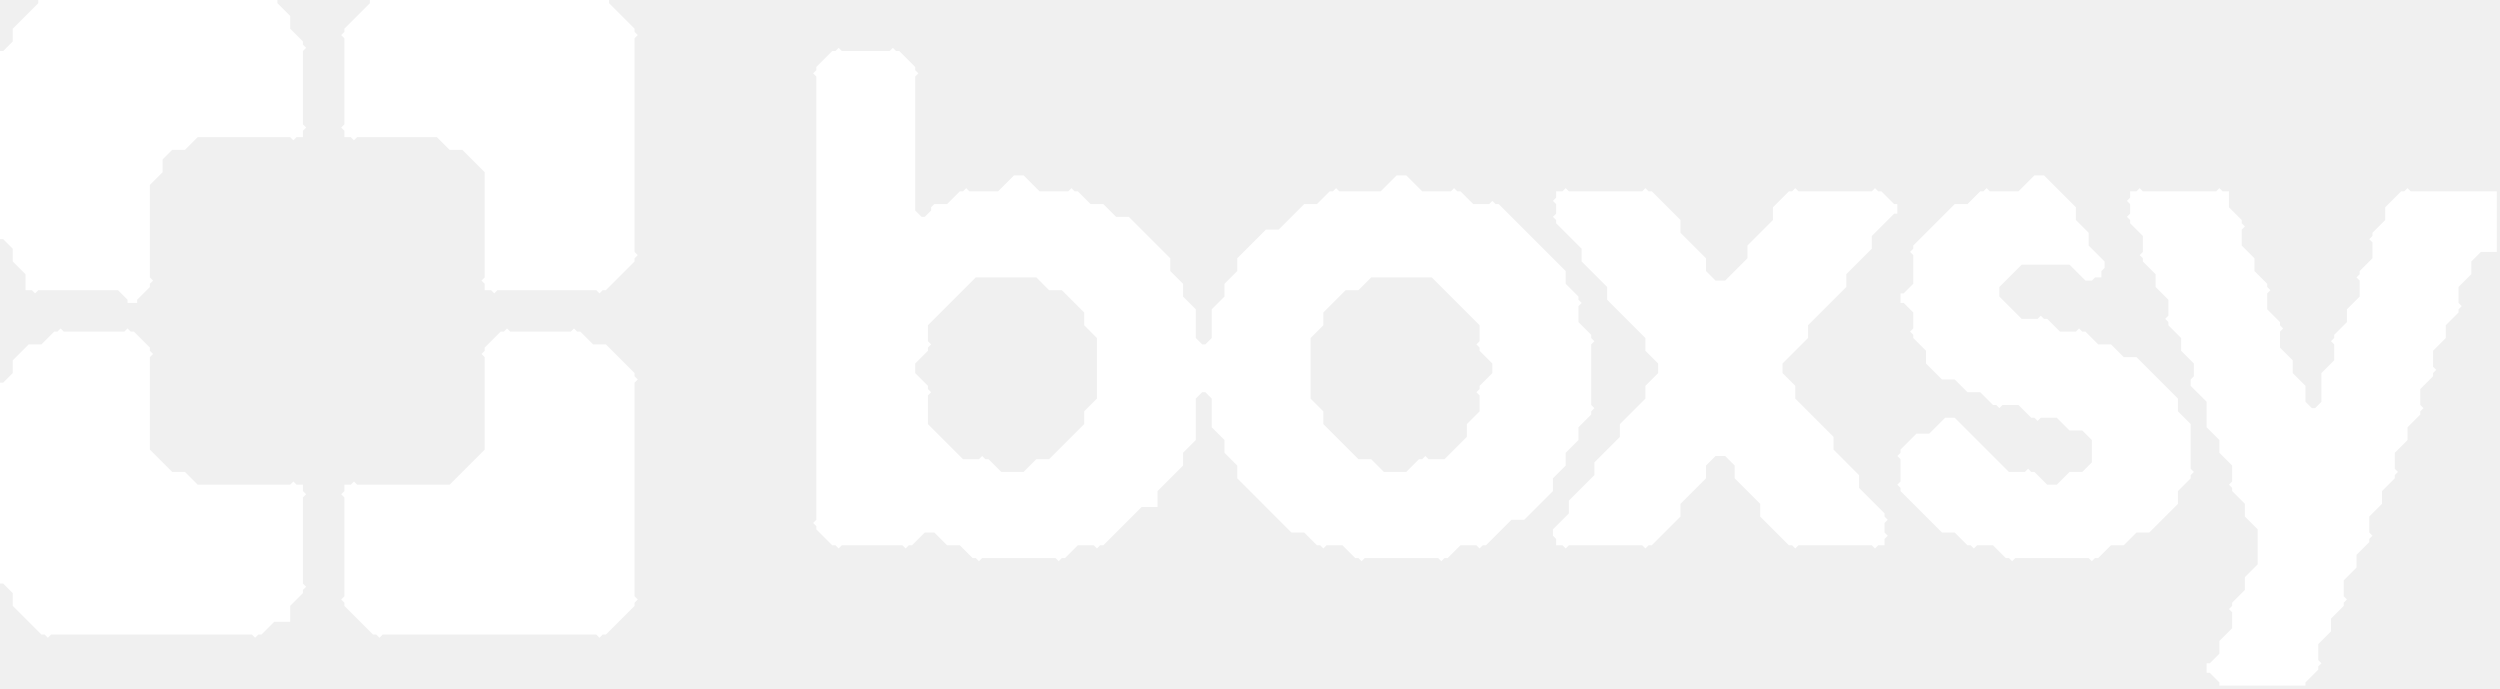
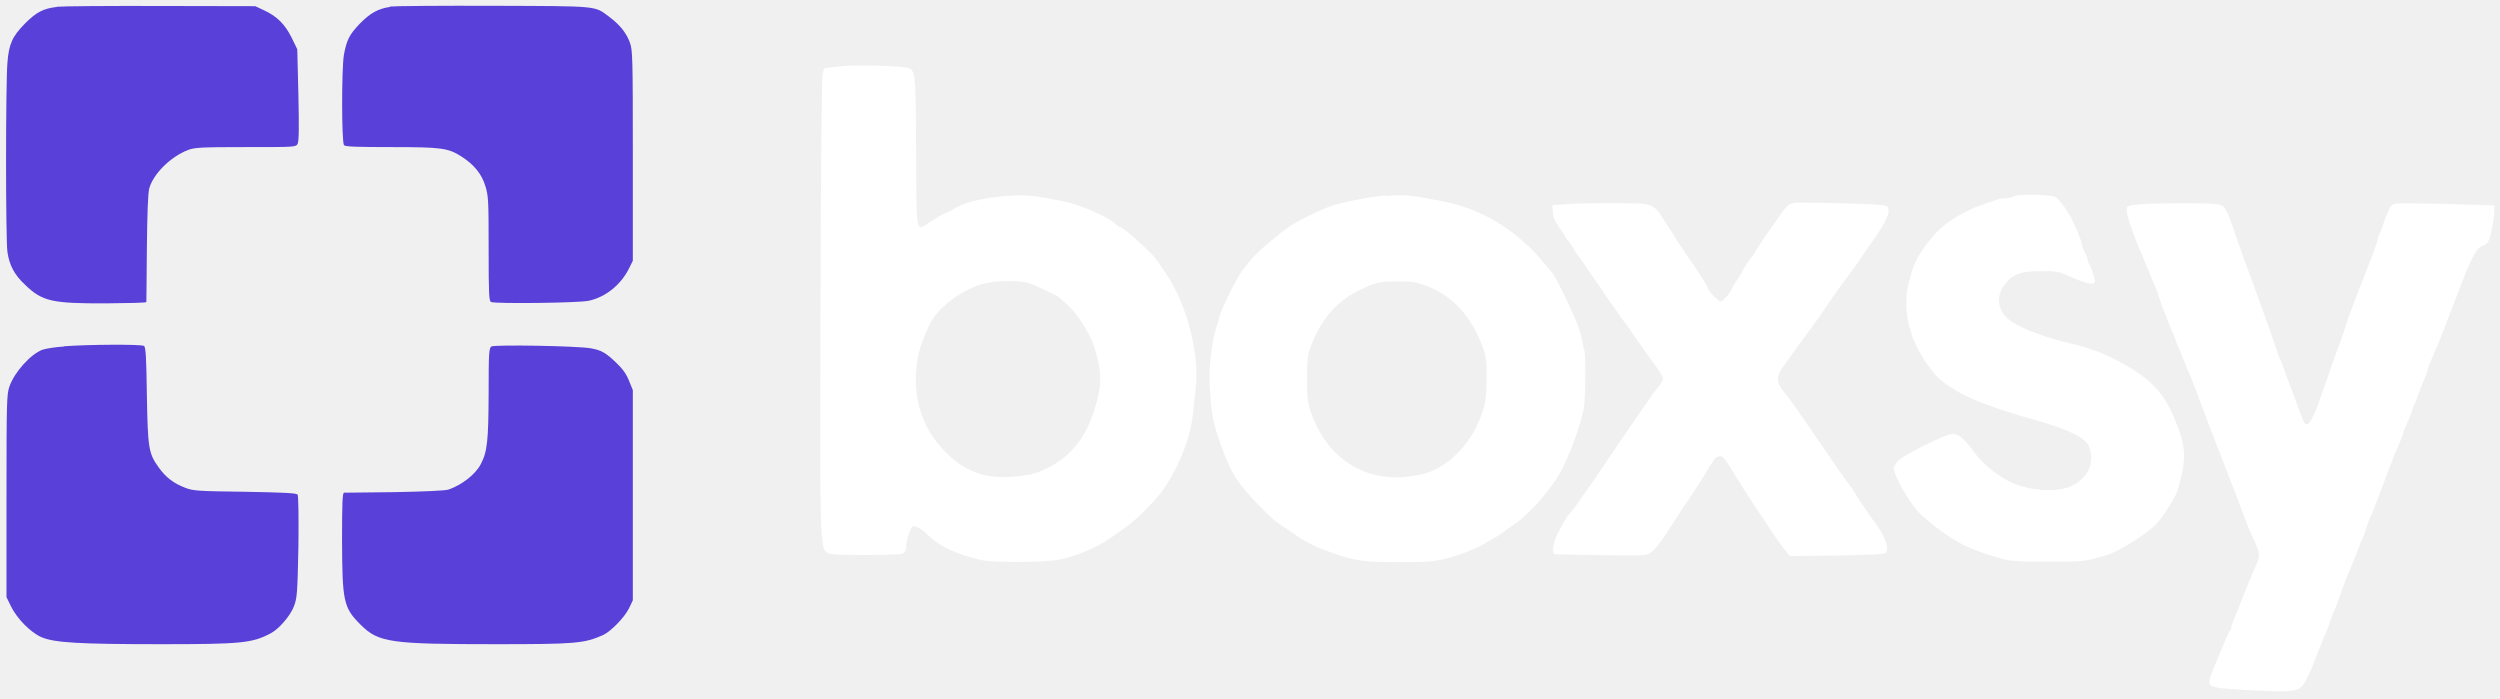
- <svg xmlns="http://www.w3.org/2000/svg" viewBox="0 0 784 216">
-   <path d="M190,108 L186,108 L182,104 L181,104 L180,103 L179,104 L160,104 L159,103 L158,104 L157,104 L152,109 L152,110 L151,111 L152,112 L152,141 L141,152 L112,152 L111,151 L110,152 L108,152 L108,154 L107,155 L108,156 L108,187 L107,188 L108,189 L108,190 L117,199 L118,199 L119,200 L120,199 L187,199 L188,200 L189,199 L190,199 L199,190 L199,189 L200,188 L199,187 L199,120 L200,119 L199,118 L199,117 Z M9,108 L4,113 L4,117 L1,120 L0,120 L0,183 L1,183 L4,186 L4,190 L13,199 L14,199 L15,200 L16,199 L79,199 L80,200 L81,199 L82,199 L86,195 L91,195 L91,190 L95,186 L95,185 L96,184 L95,183 L95,156 L96,155 L95,154 L95,152 L93,152 L92,151 L91,152 L62,152 L58,148 L54,148 L47,141 L47,112 L48,111 L47,110 L47,109 L42,104 L41,104 L40,103 L39,104 L20,104 L19,103 L18,104 L17,104 L13,108 Z M430,87 L449,87 L464,102 L464,107 L463,108 L464,109 L464,110 L468,114 L468,117 L464,121 L464,122 L463,123 L464,124 L464,129 L460,133 L460,137 L453,144 L448,144 L447,143 L446,144 L445,144 L441,148 L434,148 L430,144 L426,144 L415,133 L415,129 L411,125 L411,106 L415,102 L415,98 L422,91 L426,91 Z M306,87 L325,87 L329,91 L333,91 L340,98 L340,102 L344,106 L344,125 L340,129 L340,133 L329,144 L325,144 L321,148 L314,148 L310,144 L309,144 L308,143 L307,144 L302,144 L291,133 L291,124 L292,123 L291,122 L291,121 L287,117 L287,114 L291,110 L291,109 L292,108 L291,107 L291,102 Z M783,60 L756,60 L755,59 L754,60 L753,60 L748,65 L748,69 L744,73 L744,74 L743,75 L744,76 L744,81 L740,85 L740,86 L739,87 L740,88 L740,93 L736,97 L736,101 L732,105 L732,106 L731,107 L732,108 L732,113 L728,117 L728,126 L726,128 L725,128 L723,126 L723,121 L719,117 L719,113 L715,109 L715,104 L716,103 L715,102 L715,101 L711,97 L711,92 L712,91 L711,90 L711,89 L707,85 L707,81 L703,77 L703,72 L704,71 L703,70 L703,69 L699,65 L699,60 L697,60 L696,59 L695,60 L672,60 L671,59 L670,60 L668,60 L668,62 L667,63 L668,64 L668,67 L667,68 L668,69 L668,70 L672,74 L672,79 L671,80 L672,81 L672,82 L676,86 L676,90 L680,94 L680,99 L679,100 L680,101 L680,102 L684,106 L684,110 L688,114 L688,118 L687,119 L687,121 L692,126 L692,134 L696,138 L696,142 L700,146 L700,151 L699,152 L700,153 L700,154 L704,158 L704,162 L708,166 L708,177 L704,181 L704,185 L700,189 L700,190 L699,191 L700,192 L700,197 L696,201 L696,205 L693,208 L692,208 L692,211 L693,211 L696,214 L696,215 L723,215 L723,214 L727,210 L727,209 L728,208 L727,207 L727,202 L731,198 L731,194 L735,190 L735,189 L736,188 L735,187 L735,182 L739,178 L739,174 L743,170 L743,169 L744,168 L743,167 L743,162 L747,158 L747,154 L751,150 L751,149 L752,148 L751,147 L751,142 L755,138 L755,134 L759,130 L759,129 L760,128 L759,127 L759,122 L763,118 L763,117 L764,116 L763,115 L763,110 L767,106 L767,102 L771,98 L771,97 L772,96 L771,95 L771,90 L775,86 L775,82 L778,79 L783,79 Z M488,60 L488,62 L487,63 L488,64 L488,67 L487,68 L488,69 L488,70 L496,78 L496,82 L504,90 L504,94 L516,106 L516,110 L520,114 L520,117 L516,121 L516,125 L508,133 L508,137 L500,145 L500,149 L492,157 L492,161 L487,166 L487,168 L488,169 L488,171 L490,171 L491,172 L492,171 L515,171 L516,172 L517,171 L518,171 L527,162 L527,158 L535,150 L535,146 L538,143 L541,143 L544,146 L544,150 L552,158 L552,162 L561,171 L562,171 L563,172 L564,171 L587,171 L588,172 L589,171 L591,171 L591,169 L592,168 L591,167 L591,164 L592,163 L591,162 L591,161 L583,153 L583,149 L575,141 L575,137 L563,125 L563,121 L559,117 L559,114 L567,106 L567,102 L579,90 L579,86 L587,78 L587,74 L594,67 L595,67 L595,64 L594,64 L590,60 L589,60 L588,59 L587,60 L564,60 L563,59 L562,60 L561,60 L556,65 L556,69 L548,77 L548,81 L541,88 L538,88 L535,85 L535,81 L527,73 L527,69 L518,60 L517,60 L516,59 L515,60 L492,60 L491,59 L490,60 Z M638,55 L633,60 L624,60 L623,59 L622,60 L621,60 L617,64 L613,64 L600,77 L600,78 L599,79 L600,80 L600,89 L597,92 L596,92 L596,95 L597,95 L600,98 L600,103 L599,104 L600,105 L600,106 L604,110 L604,114 L609,119 L613,119 L617,123 L621,123 L625,127 L626,127 L627,128 L628,127 L633,127 L637,131 L638,131 L639,132 L640,131 L645,131 L649,135 L653,135 L656,138 L656,145 L653,148 L649,148 L645,152 L642,152 L638,148 L637,148 L636,147 L635,148 L630,148 L613,131 L610,131 L605,136 L601,136 L596,141 L596,142 L595,143 L596,144 L596,151 L595,152 L596,153 L596,154 L609,167 L613,167 L617,171 L618,171 L619,172 L620,171 L625,171 L629,175 L630,175 L631,176 L632,175 L655,175 L656,176 L657,175 L658,175 L662,171 L666,171 L670,167 L674,167 L683,158 L683,154 L687,150 L687,149 L688,148 L687,147 L687,133 L683,129 L683,125 L670,112 L666,112 L662,108 L658,108 L654,104 L653,104 L652,103 L651,104 L646,104 L642,100 L641,100 L640,99 L639,100 L634,100 L627,93 L627,90 L634,83 L649,83 L654,88 L656,88 L657,87 L659,87 L659,85 L660,84 L660,82 L655,77 L655,73 L651,69 L651,65 L641,55 Z M256,21 L256,22 L255,23 L256,24 L256,163 L255,164 L256,165 L256,166 L261,171 L262,171 L263,172 L264,171 L283,171 L284,172 L285,171 L286,171 L290,167 L293,167 L297,171 L301,171 L305,175 L306,175 L307,176 L308,175 L331,175 L332,176 L333,175 L334,175 L338,171 L343,171 L344,172 L345,171 L346,171 L358,159 L363,159 L363,154 L371,146 L371,142 L375,138 L375,125 L377,123 L378,123 L380,125 L380,134 L384,138 L384,142 L388,146 L388,150 L405,167 L409,167 L413,171 L414,171 L415,172 L416,171 L421,171 L425,175 L426,175 L427,176 L428,175 L451,175 L452,176 L453,175 L454,175 L458,171 L463,171 L464,172 L465,171 L466,171 L474,163 L478,163 L487,154 L487,150 L491,146 L491,142 L495,138 L495,134 L499,130 L499,129 L500,128 L499,127 L499,108 L500,107 L499,106 L499,105 L495,101 L495,96 L496,95 L495,94 L495,93 L491,89 L491,85 L470,64 L469,64 L468,63 L467,64 L462,64 L458,60 L457,60 L456,59 L455,60 L446,60 L441,55 L438,55 L433,60 L420,60 L419,59 L418,60 L417,60 L413,64 L409,64 L401,72 L397,72 L388,81 L388,85 L384,89 L384,93 L380,97 L380,106 L378,108 L377,108 L375,106 L375,97 L371,93 L371,89 L367,85 L367,81 L354,68 L350,68 L346,64 L342,64 L338,60 L337,60 L336,59 L335,60 L326,60 L321,55 L318,55 L313,60 L304,60 L303,59 L302,60 L301,60 L297,64 L293,64 L292,65 L292,66 L290,68 L289,68 L287,66 L287,24 L288,23 L287,22 L287,21 L282,16 L281,16 L280,15 L279,16 L264,16 L263,15 L262,16 L261,16 Z M116,0 L116,1 L108,9 L108,10 L107,11 L108,12 L108,39 L107,40 L108,41 L108,43 L110,43 L111,44 L112,43 L137,43 L141,47 L145,47 L152,54 L152,87 L151,88 L152,89 L152,91 L154,91 L155,92 L156,91 L187,91 L188,92 L189,91 L190,91 L199,82 L199,81 L200,80 L199,79 L199,12 L200,11 L199,10 L199,9 L191,1 L191,0 Z M87,0 L12,0 L12,1 L4,9 L4,13 L1,16 L0,16 L0,75 L1,75 L4,78 L4,82 L8,86 L8,91 L10,91 L11,92 L12,91 L37,91 L40,94 L40,95 L43,95 L43,94 L47,90 L47,89 L48,88 L47,87 L47,58 L51,54 L51,50 L54,47 L58,47 L62,43 L91,43 L92,44 L93,43 L95,43 L95,41 L96,40 L95,39 L95,16 L96,15 L95,14 L95,13 L91,9 L91,5 L87,1 Z" fill="#fff" fill-rule="evenodd" />
+ <svg xmlns="http://www.w3.org/2000/svg" viewBox="116.591 366.153 53.435 14.924">
+   <path fill="#5840d8" fill-rule="nonzero" d="M117.809,366.301 C117.516,366.336 117.371,366.41 117.129,366.652 C116.855,366.93 116.781,367.09 116.75,367.492 C116.711,367.949 116.711,371.281 116.75,371.539 C116.793,371.828 116.898,372.027 117.133,372.246 C117.496,372.594 117.703,372.641 118.855,372.637 C119.328,372.633 119.719,372.625 119.719,372.609 C119.719,372.598 119.727,372.078 119.73,371.461 C119.738,370.711 119.754,370.285 119.781,370.18 C119.867,369.871 120.234,369.504 120.609,369.359 C120.754,369.305 120.887,369.297 121.844,369.297 C122.902,369.297 122.914,369.297 122.953,369.227 C122.98,369.172 122.984,368.883 122.969,368.18 L122.945,367.207 L122.824,366.957 C122.684,366.676 122.516,366.504 122.238,366.375 L122.047,366.285 L120.039,366.281 C118.938,366.277 117.93,366.285 117.809,366.297 L117.809,366.301" />
+   <path fill="#5840d8" fill-rule="nonzero" d="M124.926,366.301 C124.668,366.34 124.5,366.434 124.273,366.668 C124.055,366.898 124,367.012 123.941,367.328 C123.891,367.637 123.891,369.203 123.945,369.258 C123.977,369.289 124.25,369.297 124.957,369.297 C126.031,369.297 126.168,369.316 126.457,369.5 C126.723,369.672 126.887,369.871 126.965,370.129 C127.031,370.34 127.035,370.441 127.035,371.473 C127.035,372.461 127.043,372.594 127.09,372.609 C127.199,372.648 128.953,372.629 129.172,372.582 C129.535,372.504 129.863,372.242 130.039,371.883 L130.117,371.727 L130.117,369.48 C130.117,367.402 130.113,367.219 130.055,367.066 C129.977,366.852 129.84,366.684 129.617,366.516 C129.293,366.273 129.414,366.285 127.156,366.277 C126.031,366.273 125.027,366.281 124.926,366.293 L124.926,366.301" />
+   <path fill="#5840d8" fill-rule="nonzero" d="M117.961,373.559 C117.773,373.57 117.566,373.605 117.496,373.629 C117.246,373.723 116.898,374.109 116.793,374.414 C116.734,374.578 116.73,374.754 116.73,376.754 L116.73,378.918 L116.824,379.109 C116.953,379.375 117.242,379.668 117.473,379.77 C117.75,379.891 118.273,379.922 120.047,379.922 C121.746,379.922 121.977,379.898 122.367,379.695 C122.551,379.602 122.797,379.316 122.875,379.109 C122.941,378.93 122.949,378.836 122.969,377.844 C122.977,377.223 122.969,376.75 122.953,376.727 C122.93,376.691 122.676,376.68 121.828,376.664 C120.848,376.652 120.715,376.645 120.559,376.582 C120.305,376.488 120.133,376.355 119.984,376.145 C119.766,375.844 119.75,375.734 119.73,374.59 C119.719,373.801 119.707,373.566 119.668,373.547 C119.613,373.508 118.426,373.516 117.957,373.555 L117.961,373.559" />
+   <path fill="#5840d8" fill-rule="nonzero" d="M127.098,373.555 C127.043,373.59 127.035,373.676 127.035,374.551 C127.031,375.57 127.008,375.809 126.867,376.074 C126.754,376.293 126.461,376.52 126.176,376.617 C126.105,376.641 125.652,376.66 125.023,376.672 C124.453,376.68 123.965,376.684 123.945,376.684 C123.91,376.688 123.902,376.91 123.902,377.699 C123.906,379.012 123.934,379.141 124.297,379.504 C124.68,379.887 124.926,379.922 127.191,379.922 C128.895,379.922 129.074,379.906 129.48,379.727 C129.641,379.656 129.941,379.348 130.035,379.156 L130.117,378.984 L130.117,374.492 L130.035,374.289 C129.977,374.145 129.895,374.031 129.762,373.906 C129.539,373.691 129.441,373.637 129.219,373.598 C128.957,373.547 127.164,373.516 127.094,373.559 L127.098,373.555" />
+   <path fill="#ffffff" fill-rule="nonzero" d="M134.492,367.574 L134.203,367.613 L134.172,367.75 C134.156,367.828 134.133,369.895 134.129,372.617 C134.113,377.664 134.117,377.859 134.266,377.965 C134.324,378.004 134.48,378.016 135.082,378.016 C135.527,378.016 135.852,378.004 135.891,377.98 C135.93,377.961 135.957,377.91 135.957,377.859 C135.957,377.703 136.059,377.402 136.113,377.402 C136.199,377.402 136.305,377.469 136.469,377.629 C136.688,377.836 137.059,378.008 137.551,378.121 C137.824,378.184 138.98,378.176 139.262,378.109 C139.684,378.012 140.098,377.824 140.41,377.594 C140.5,377.527 140.625,377.438 140.688,377.395 C140.859,377.277 141.266,376.875 141.426,376.656 C141.762,376.199 142.031,375.535 142.086,375.023 C142.102,374.863 142.129,374.613 142.148,374.461 C142.234,373.707 141.949,372.617 141.496,371.977 C141.445,371.902 141.367,371.785 141.324,371.723 C141.219,371.566 140.602,371.008 140.539,371.008 C140.523,371.008 140.48,370.984 140.445,370.949 C140.266,370.785 139.676,370.527 139.328,370.457 C138.676,370.328 138.512,370.312 138.172,370.336 C137.609,370.375 137.18,370.48 136.945,370.637 C136.918,370.656 136.855,370.688 136.809,370.703 C136.715,370.742 136.672,370.77 136.441,370.918 C136.164,371.098 136.18,371.195 136.172,369.379 C136.16,367.551 136.172,367.629 135.902,367.59 C135.57,367.547 134.777,367.539 134.492,367.578 L134.492,367.574 M138.598,372.211 C138.734,372.258 139.027,372.395 139.188,372.484 C139.23,372.508 139.359,372.617 139.469,372.73 C139.66,372.922 139.898,373.312 139.98,373.57 C140.156,374.141 140.152,374.406 139.953,375 C139.766,375.547 139.449,375.93 138.98,376.156 C138.77,376.262 138.652,376.297 138.383,376.328 C137.688,376.41 137.254,376.266 136.801,375.816 C136.258,375.273 136.055,374.539 136.223,373.727 C136.262,373.535 136.422,373.137 136.523,372.977 C136.707,372.688 137.121,372.379 137.523,372.242 C137.793,372.148 138.371,372.129 138.598,372.211" />
+   <path fill="#ffffff" fill-rule="nonzero" d="M146.191,370.328 C146.078,370.34 145.895,370.367 145.781,370.387 C145.16,370.5 145.008,370.547 144.574,370.762 C144.215,370.938 144.098,371.016 143.723,371.332 C143.445,371.566 143.355,371.66 143.145,371.934 C143.031,372.082 142.684,372.781 142.652,372.93 C142.641,372.988 142.609,373.098 142.582,373.176 C142.484,373.48 142.426,374.039 142.449,374.43 C142.484,375.039 142.512,375.172 142.703,375.707 C142.902,376.266 143.047,376.488 143.504,376.961 C143.742,377.211 143.859,377.309 144.098,377.461 C144.125,377.477 144.219,377.543 144.309,377.605 C144.539,377.762 144.762,377.867 145.105,377.984 C145.582,378.145 145.754,378.168 146.496,378.168 C147.094,378.168 147.227,378.156 147.492,378.094 C147.832,378.008 148.199,377.859 148.422,377.711 C148.504,377.66 148.578,377.617 148.59,377.617 C148.602,377.617 148.652,377.582 148.703,377.539 C148.758,377.5 148.855,377.426 148.93,377.379 C149.223,377.18 149.57,376.812 149.844,376.41 C150.055,376.102 150.32,375.43 150.441,374.895 C150.48,374.719 150.488,373.691 150.453,373.633 C150.441,373.617 150.43,373.559 150.422,373.504 C150.398,373.297 150.277,372.977 150.035,372.48 C149.824,372.047 149.809,372.027 149.641,371.832 C149.566,371.746 149.473,371.641 149.438,371.594 C149.398,371.547 149.254,371.406 149.113,371.285 C148.582,370.82 147.969,370.535 147.223,370.418 C147.168,370.41 147.047,370.387 146.949,370.367 C146.73,370.324 146.457,370.312 146.199,370.344 L146.191,370.328 M147.039,372.246 C147.629,372.461 148.043,372.906 148.289,373.59 C148.355,373.781 148.367,373.871 148.367,374.254 C148.363,374.719 148.328,374.891 148.145,375.277 C148.016,375.559 147.73,375.902 147.484,376.059 C147.23,376.23 147.074,376.285 146.754,376.332 C145.758,376.477 144.934,375.938 144.602,374.938 C144.535,374.734 144.527,374.633 144.527,374.238 C144.527,373.891 144.543,373.738 144.59,373.609 C144.793,373.023 145.137,372.609 145.613,372.375 C145.996,372.184 146.047,372.172 146.449,372.168 C146.754,372.164 146.844,372.18 147.043,372.25 L147.039,372.246" />
+   <path fill="#ffffff" fill-rule="nonzero" d="M159.621,370.355 C159.594,370.371 159.523,370.391 159.461,370.391 C159.398,370.391 159.316,370.402 159.273,370.422 C159.23,370.438 159.109,370.477 159.008,370.512 C158.652,370.625 158.227,370.871 158.012,371.09 C157.754,371.352 157.535,371.688 157.465,371.926 C157.352,372.309 157.336,372.414 157.336,372.637 C157.336,372.777 157.359,372.977 157.387,373.078 C157.418,373.18 157.453,373.305 157.465,373.352 C157.504,373.477 157.719,373.867 157.801,373.965 C157.84,374.012 157.895,374.086 157.922,374.121 C158,374.242 158.289,374.453 158.582,374.602 C158.863,374.746 159.391,374.934 160.062,375.121 C160.812,375.336 161.16,375.504 161.238,375.691 C161.375,376.012 161.23,376.363 160.898,376.527 C160.637,376.66 160.199,376.664 159.773,376.539 C159.441,376.445 159.012,376.129 158.789,375.82 C158.594,375.543 158.453,375.426 158.324,375.426 C158.18,375.426 157.258,375.887 157.152,376.012 C157.105,376.066 157.066,376.133 157.066,376.152 C157.07,376.309 157.371,376.852 157.59,377.09 C157.789,377.305 158.301,377.68 158.574,377.809 C158.828,377.93 159.195,378.055 159.484,378.121 C159.609,378.148 159.918,378.164 160.402,378.16 C161.137,378.16 161.164,378.156 161.621,378.016 C161.898,377.934 162.512,377.543 162.703,377.328 C162.836,377.184 163.09,376.777 163.129,376.652 C163.316,376.027 163.32,375.762 163.145,375.293 C162.895,374.625 162.656,374.332 162.07,373.984 C161.887,373.871 161.426,373.652 161.383,373.652 C161.371,373.652 161.305,373.633 161.242,373.605 C161.18,373.578 161.016,373.531 160.875,373.5 C160.371,373.387 159.859,373.203 159.598,373.035 C159.305,372.848 159.23,372.52 159.426,372.254 C159.598,372.016 159.758,371.949 160.207,371.949 C160.539,371.945 160.594,371.957 160.785,372.043 C161.078,372.176 161.273,372.234 161.332,372.211 C161.379,372.195 161.379,372.172 161.332,372.012 C161.301,371.914 161.266,371.816 161.246,371.797 C161.23,371.781 161.215,371.746 161.215,371.723 C161.215,371.695 161.184,371.609 161.148,371.535 C161.109,371.457 161.082,371.375 161.082,371.352 C161.082,371.312 161.008,371.125 160.895,370.879 C160.801,370.676 160.609,370.414 160.52,370.363 C160.41,370.309 159.699,370.297 159.617,370.352 L159.621,370.355" />
+   <path fill="#ffffff" fill-rule="nonzero" d="M155,370.48 C154.988,370.484 154.934,370.492 154.887,370.504 C154.824,370.516 154.75,370.59 154.664,370.715 C154.59,370.82 154.492,370.961 154.445,371.027 C154.281,371.258 154.258,371.297 154.156,371.457 C154.102,371.551 154.023,371.664 153.984,371.711 C153.945,371.758 153.887,371.848 153.855,371.91 C153.824,371.973 153.758,372.086 153.699,372.168 C153.645,372.254 153.598,372.332 153.598,372.34 C153.598,372.387 153.41,372.598 153.371,372.598 C153.32,372.598 153.094,372.359 153.09,372.305 C153.09,372.27 152.906,371.98 152.645,371.609 C152.594,371.535 152.312,371.102 152.223,370.961 C151.922,370.484 151.973,370.504 151.188,370.496 C150.82,370.492 150.352,370.5 150.145,370.512 L149.77,370.539 L149.781,370.684 C149.785,370.781 149.824,370.883 149.902,370.988 C149.961,371.074 150.027,371.172 150.047,371.211 C150.066,371.246 150.109,371.305 150.137,371.332 C150.164,371.367 150.199,371.418 150.211,371.445 C150.223,371.473 150.277,371.559 150.332,371.633 C150.391,371.707 150.562,371.961 150.723,372.195 C150.883,372.43 151.086,372.727 151.184,372.859 C151.277,372.988 151.387,373.145 151.434,373.203 C151.473,373.266 151.57,373.402 151.645,373.508 C151.719,373.621 151.859,373.812 151.957,373.945 C152.055,374.074 152.137,374.211 152.137,374.242 C152.137,374.277 152.094,374.355 152.043,374.414 C151.992,374.477 151.922,374.562 151.891,374.613 C151.82,374.719 151.574,375.07 151.383,375.348 C151.258,375.527 151.098,375.762 150.867,376.109 C150.773,376.254 150.488,376.656 150.418,376.758 C150.379,376.809 150.32,376.895 150.285,376.949 C150.246,377.004 150.191,377.082 150.152,377.121 C150.074,377.207 150.051,377.246 149.898,377.531 C149.793,377.73 149.754,377.953 149.812,377.996 C149.836,378.008 151.328,378.031 151.688,378.02 C151.875,378.016 151.973,377.918 152.305,377.406 C152.434,377.207 152.57,376.996 152.609,376.941 C152.719,376.785 153.051,376.27 153.051,376.258 C153.051,376.246 153.211,376 153.254,375.945 C153.273,375.926 153.32,375.906 153.359,375.906 C153.426,375.906 153.453,375.941 153.73,376.398 C153.887,376.656 154.531,377.629 154.625,377.754 C154.664,377.809 154.734,377.895 154.773,377.945 L154.844,378.039 L155.844,378.027 C156.457,378.016 156.859,378 156.887,377.98 C156.98,377.902 156.895,377.637 156.688,377.355 C156.559,377.184 156.273,376.758 156.238,376.691 C156.227,376.664 156.145,376.547 156.062,376.438 C155.98,376.324 155.789,376.059 155.648,375.844 C155.383,375.461 155.246,375.262 154.961,374.848 C154.879,374.73 154.766,374.582 154.715,374.523 C154.566,374.352 154.555,374.207 154.676,374.031 C154.918,373.688 155.102,373.434 155.211,373.289 C155.328,373.141 155.621,372.719 155.688,372.613 C155.723,372.559 155.965,372.219 156.082,372.066 C156.117,372.02 156.215,371.883 156.301,371.762 C156.383,371.641 156.527,371.43 156.621,371.301 C156.875,370.941 156.98,370.73 156.953,370.625 C156.934,370.543 156.922,370.539 156.586,370.52 C156.254,370.5 155.055,370.477 155,370.488 L155,370.48" />
+   <path fill="#ffffff" fill-rule="nonzero" d="M162.312,370.523 C162.078,370.543 162.059,370.551 162.047,370.621 C162.039,370.664 162.074,370.82 162.125,370.961 C162.211,371.215 162.27,371.363 162.582,372.102 C162.66,372.285 162.723,372.445 162.723,372.461 C162.723,372.48 162.867,372.871 162.961,373.098 C162.977,373.137 163.047,373.301 163.113,373.473 C163.18,373.641 163.277,373.871 163.32,373.984 C163.367,374.098 163.438,374.258 163.469,374.344 C163.504,374.43 163.562,374.582 163.598,374.684 C163.672,374.891 163.879,375.43 164.25,376.387 C164.387,376.734 164.527,377.102 164.562,377.203 C164.602,377.305 164.656,377.453 164.691,377.527 C164.918,378.02 164.918,378 164.777,378.309 C164.738,378.402 164.633,378.648 164.555,378.852 C164.477,379.059 164.383,379.289 164.348,379.367 C164.312,379.449 164.281,379.535 164.281,379.559 C164.281,379.582 164.27,379.617 164.25,379.637 C164.211,379.676 163.855,380.547 163.82,380.672 C163.781,380.844 163.848,380.863 164.707,380.906 C165.684,380.957 165.75,380.945 165.887,380.676 C165.938,380.582 166.004,380.434 166.031,380.355 C166.059,380.277 166.152,380.047 166.234,379.844 C166.32,379.641 166.391,379.461 166.391,379.441 C166.391,379.43 166.43,379.332 166.473,379.234 C166.516,379.137 166.566,379 166.59,378.934 C166.625,378.812 166.734,378.523 166.816,378.336 C166.844,378.277 166.91,378.105 166.973,377.945 C167.031,377.785 167.094,377.641 167.105,377.621 C167.117,377.602 167.148,377.52 167.172,377.434 C167.195,377.348 167.23,377.262 167.238,377.246 C167.25,377.227 167.309,377.09 167.363,376.941 C167.457,376.695 167.715,376.027 167.777,375.852 C167.793,375.812 167.84,375.711 167.879,375.621 C167.918,375.531 167.949,375.445 167.949,375.426 C167.949,375.41 167.996,375.293 168.051,375.172 C168.109,375.051 168.152,374.934 168.152,374.918 C168.152,374.898 168.164,374.855 168.184,374.824 C168.199,374.793 168.25,374.676 168.289,374.562 C168.328,374.449 168.383,374.309 168.41,374.258 C168.438,374.199 168.469,374.109 168.48,374.055 C168.492,373.996 168.547,373.859 168.598,373.75 C168.648,373.637 168.77,373.344 168.863,373.102 C168.957,372.855 169.117,372.434 169.223,372.16 C169.438,371.613 169.547,371.426 169.66,371.406 C169.703,371.398 169.758,371.355 169.781,371.301 C169.832,371.195 169.902,370.84 169.902,370.664 L169.906,370.543 L168.91,370.512 C168.367,370.5 167.863,370.496 167.805,370.504 C167.723,370.52 167.684,370.551 167.652,370.633 C167.625,370.695 167.59,370.777 167.578,370.812 C167.562,370.852 167.531,370.941 167.508,371.016 C167.484,371.09 167.449,371.164 167.438,371.184 C167.426,371.203 167.41,371.242 167.41,371.27 C167.41,371.301 167.348,371.484 167.27,371.68 C167.191,371.879 167.07,372.195 166.992,372.395 C166.918,372.594 166.836,372.805 166.812,372.871 C166.785,372.938 166.746,373.043 166.73,373.109 C166.715,373.176 166.648,373.359 166.59,373.52 C166.527,373.68 166.383,374.098 166.258,374.457 C166.039,375.094 165.957,375.25 165.867,375.215 C165.844,375.203 165.773,375.043 165.711,374.859 C165.645,374.672 165.574,374.477 165.551,374.422 C165.527,374.363 165.469,374.223 165.43,374.098 C165.391,373.977 165.344,373.859 165.332,373.844 C165.32,373.824 165.297,373.777 165.289,373.742 C165.258,373.637 164.949,372.758 164.809,372.379 C164.566,371.73 164.445,371.391 164.344,371.09 C164.199,370.652 164.152,370.57 164.035,370.527 C163.926,370.488 162.781,370.488 162.305,370.52 L162.312,370.523" />
</svg>
